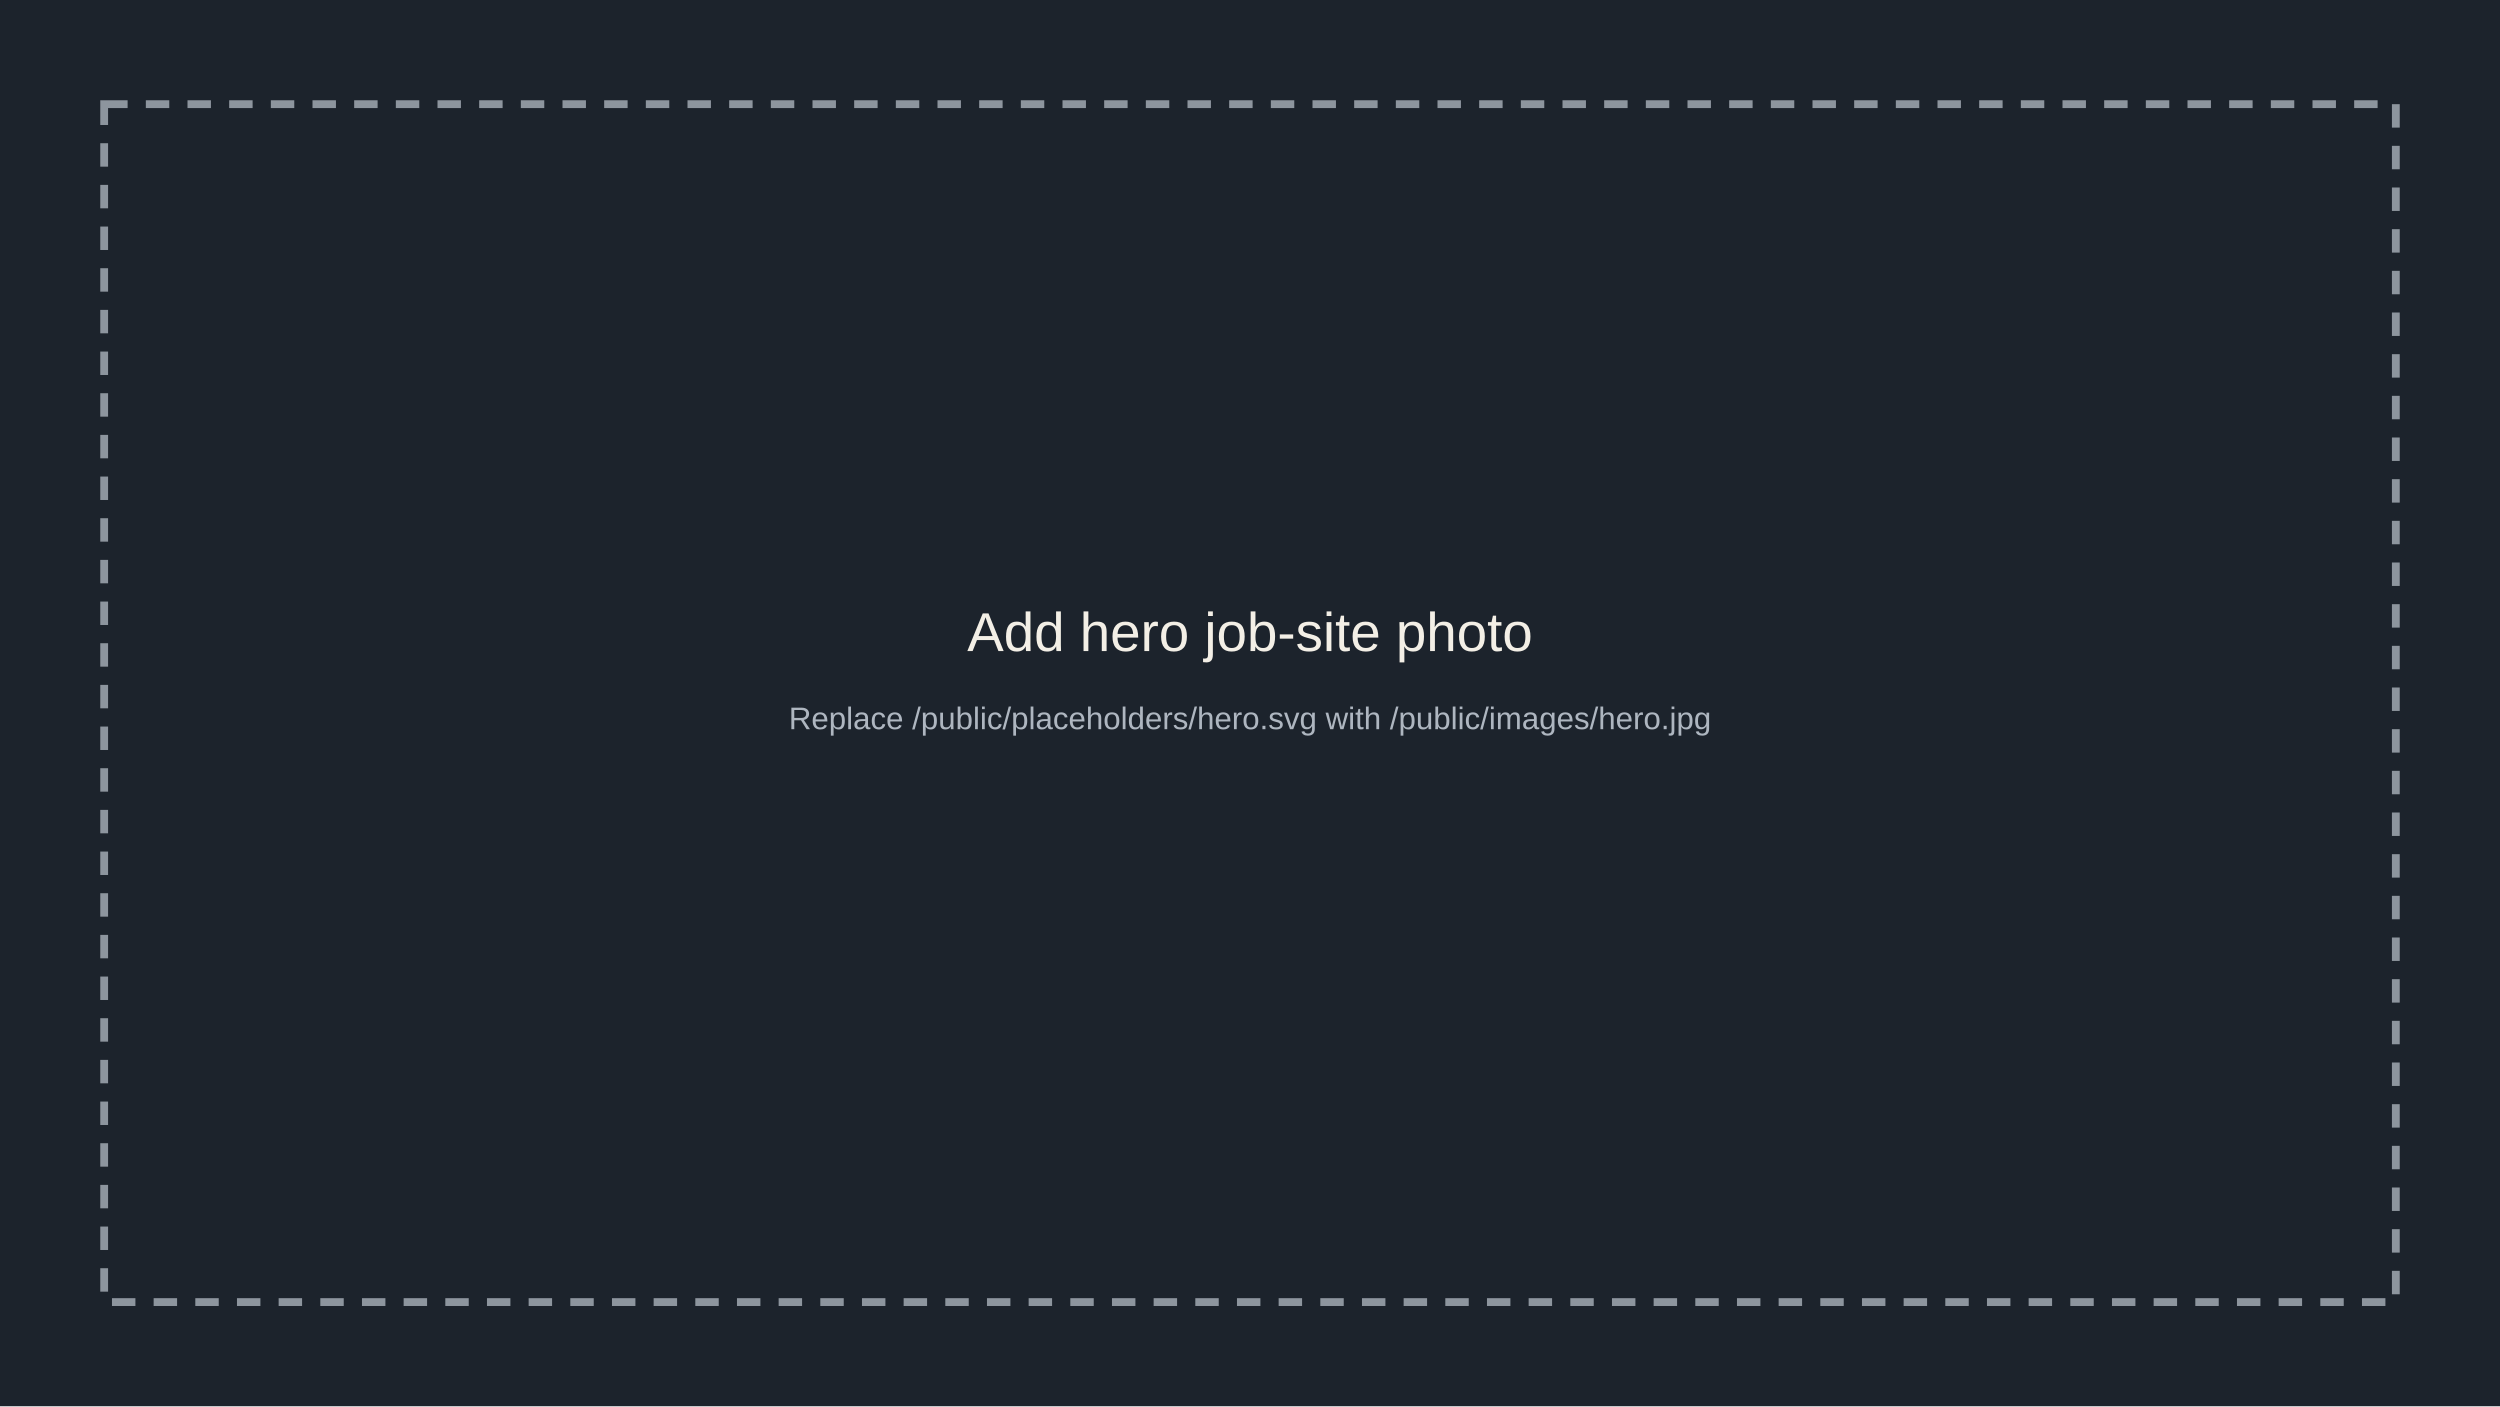
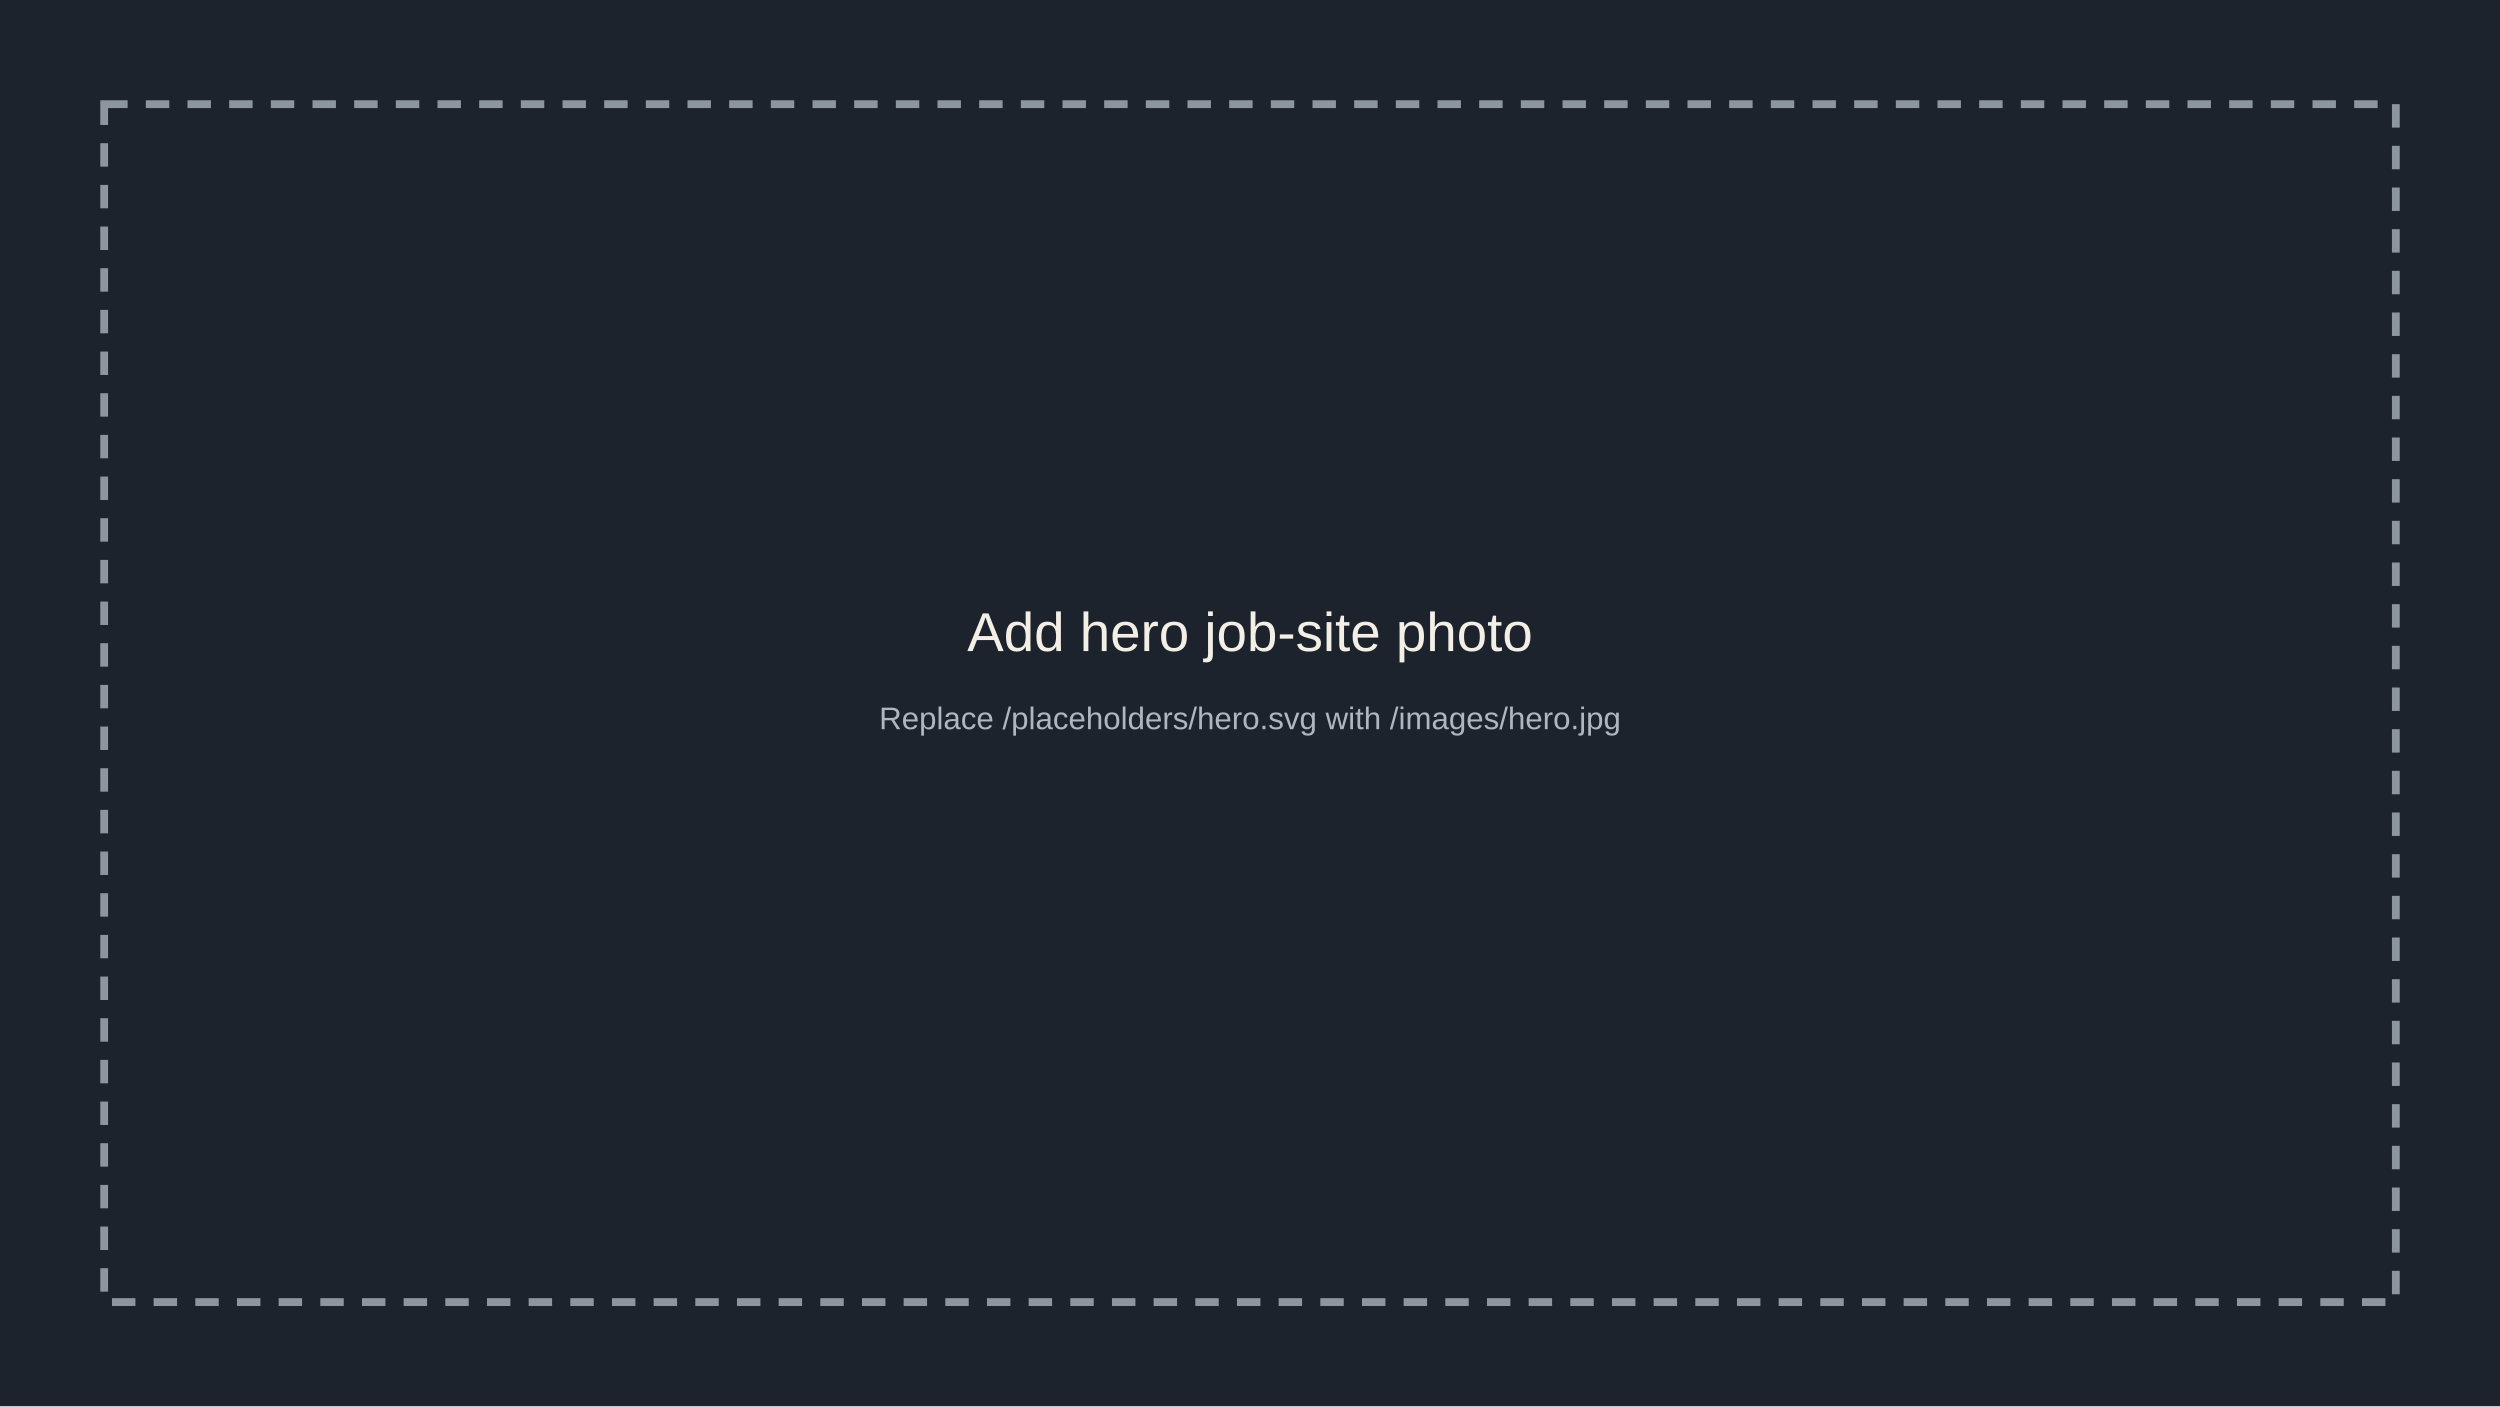
<svg xmlns="http://www.w3.org/2000/svg" width="1920" height="1080" viewBox="0 0 1920 1080" role="img" aria-label="Hero photo placeholder">
  <rect width="1920" height="1080" fill="#1c232c" />
  <rect x="80" y="80" width="1760" height="920" fill="none" stroke="#8d959e" stroke-width="6" stroke-dasharray="18 14" />
  <text x="960" y="500" text-anchor="middle" fill="#f3efe6" font-family="Arial, sans-serif" font-size="42">Add hero job-site photo</text>
-   <text x="960" y="560" text-anchor="middle" fill="#aeb6c0" font-family="Arial, sans-serif" font-size="24">Replace /public/placeholders/hero.svg with /public/images/hero.jpg</text>
+   <text x="960" y="560" text-anchor="middle" fill="#aeb6c0" font-family="Arial, sans-serif" font-size="24">Replace /placeholders/hero.svg with /images/hero.jpg</text>
</svg>
